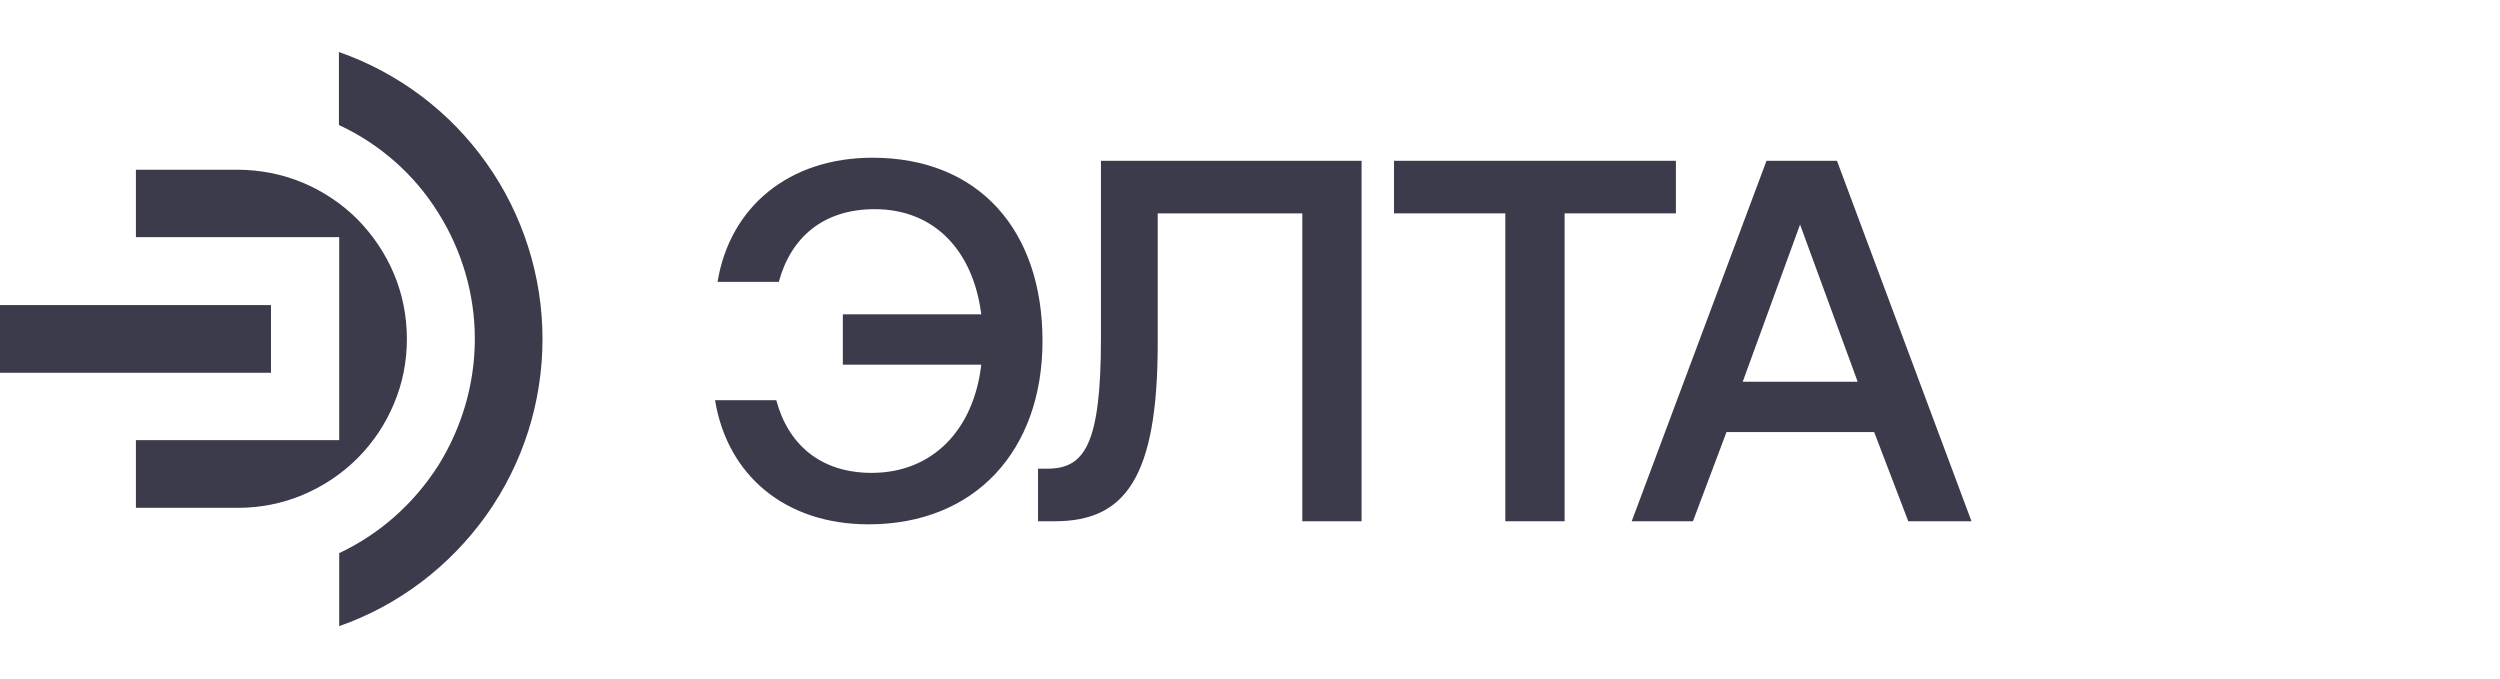
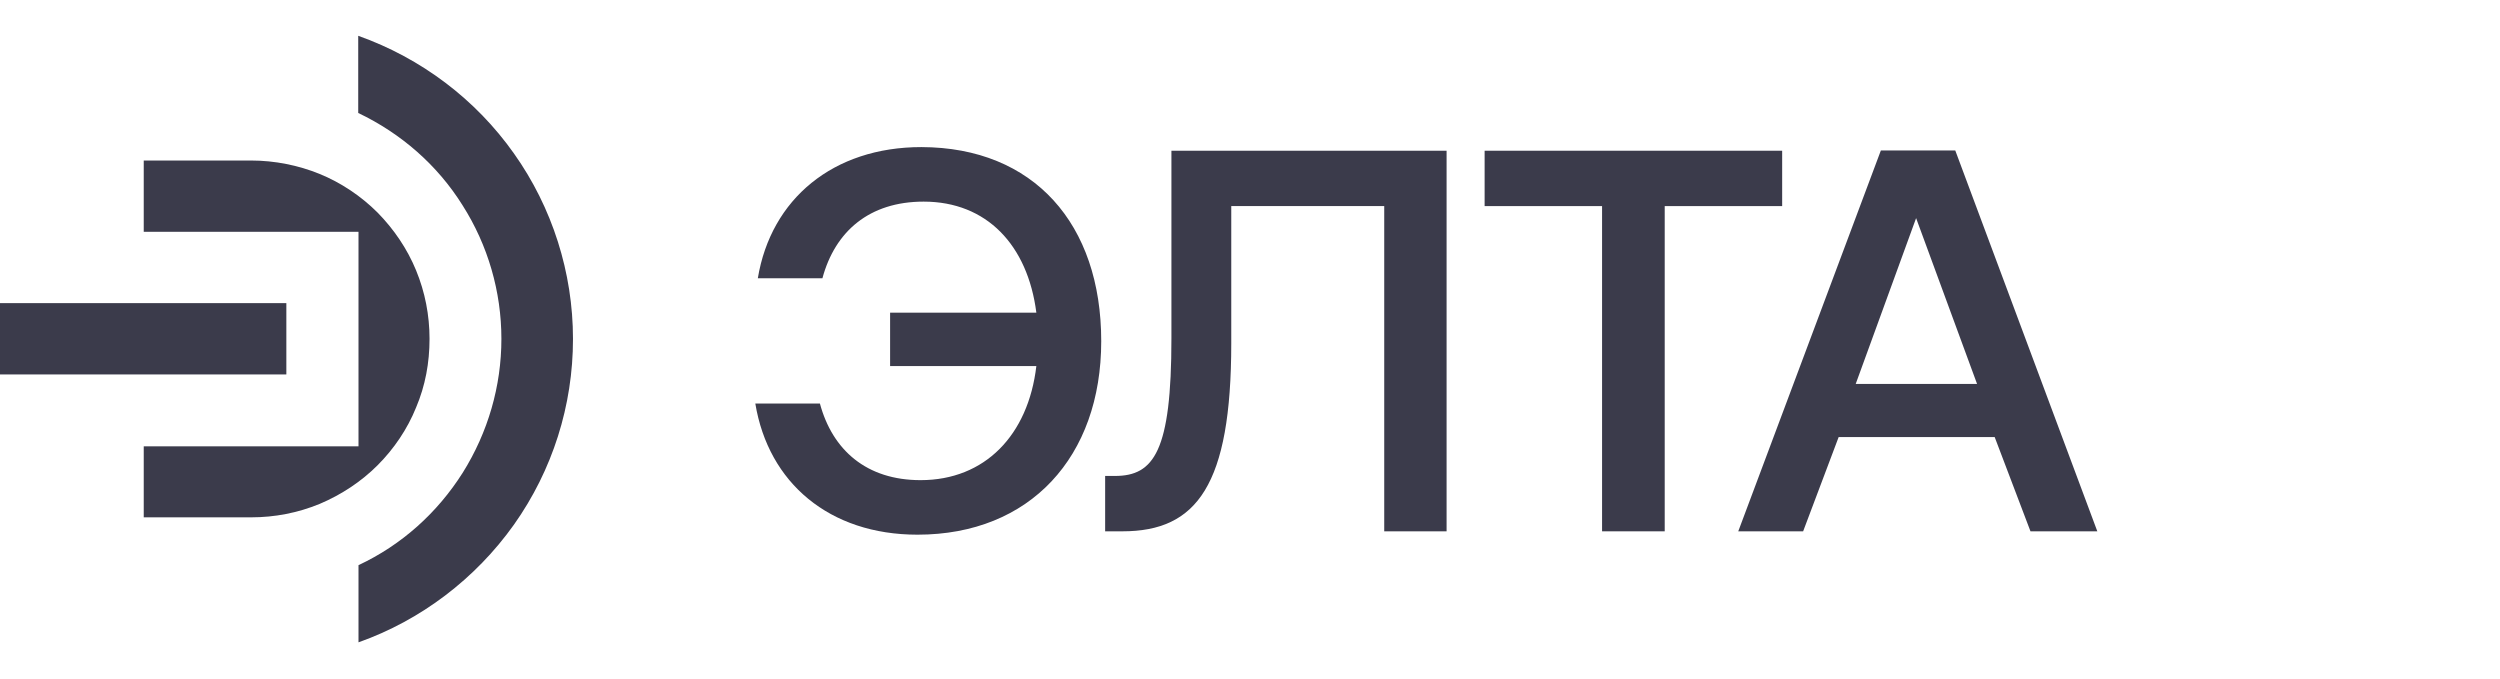
<svg xmlns="http://www.w3.org/2000/svg" version="1.1" id="Layer_1" x="0px" y="0px" viewBox="0 0 894 242.5" style="enable-background:new 0 0 894 242.5;" xml:space="preserve">
  <style type="text/css">
	.st0{fill:#3B3B4B;}
</style>
  <g>
    <g>
-       <path class="st0" d="M194,121.2c0,22.5-6.9,44.4-20,62.9c-13.1,18.4-31.5,32.4-52.7,39.8v-26.1c14.6-6.9,26.7-17.7,35.4-31.3    c8.5-13.6,13.1-29.3,13.1-45.3s-4.6-31.7-13.2-45.3c-8.5-13.6-20.8-24.4-35.4-31.2V18.6C142.6,26.1,161,40,174,58.4    C187,76.7,194,98.8,194,121.2z" />
-       <rect y="109.1" class="st0" width="96.9" height="24.2" />
-       <path class="st0" d="M145.5,121.2c0-8-1.5-15.8-4.6-23.2c-3.1-7.4-7.6-14-13.1-19.6c-5.6-5.6-12.4-10.1-19.6-13.1    c-7.2-3-15.2-4.6-23.2-4.6H48.6v24.1h72.7v72.6H48.6v24.2H85c8,0,15.8-1.5,23.2-4.6s14.1-7.6,19.6-13.1    c5.6-5.6,10.1-12.3,13.1-19.6C144,137,145.5,129.2,145.5,121.2z" />
+       <path class="st0" d="M204.9,121.2c0,23.8-7.3,46.9-21.1,66.4c-13.8,19.4-33.3,34.2-55.6,42.1v-27.6c15.4-7.2,28.2-18.7,37.3-33.1    c9-14.4,13.8-30.9,13.8-47.8s-4.8-33.5-13.9-47.8c-9-14.4-22-25.7-37.3-33V12.8c22.5,8,42,22.7,55.7,42.1    C197.5,74.2,204.9,97.5,204.9,121.2z" />
+       <rect y="108.4" class="st0" width="102.4" height="25.5" />
+       <path class="st0" d="M153.6,121.2c0-8.5-1.6-16.7-4.8-24.5s-8-14.8-13.8-20.7c-5.9-5.9-13.1-10.7-20.7-13.8s-16.1-4.8-24.5-4.8    H51.4v25.5h76.8v76.7H51.4V185h38.4c8.5,0,16.7-1.6,24.5-4.8c7.8-3.3,14.9-8,20.7-13.8c5.9-5.9,10.7-13,13.8-20.7    C152.1,137.9,153.6,129.7,153.6,121.2z" />
    </g>
  </g>
  <text transform="matrix(1 0 0 1 0 -154.9955)" class="st0" style="font-family:'AeonikPro-Medium'; font-size:232.643px;">элта</text>
  <g>
-     <path class="st0" d="M372.8,121.9c0,39.2-24.1,65.6-62.2,65.6c-29.8,0-50.5-17.5-54.9-44.4h21.9c4.2,15.8,15.8,26,34.1,26   c21.7,0,36.5-15.3,39.2-38.7h-49.5v-18h49.5c-2.9-22.8-16.8-37.6-38.1-37.6c-18.4,0-30,10.1-34.3,26h-21.9   c4.4-26.9,25.6-44.4,55.4-44.4C350,56.4,372.8,82.3,372.8,121.9z" />
-     <path class="st0" d="M371.2,186.4v-18.8h3.3c13.3,0,19.2-8.5,19.2-46.6V57.5h93.2v128.9h-21.2V76.3h-51.7v46.4   c0,48.1-11.6,63.7-36.8,63.7H371.2z" />
-     <path class="st0" d="M498.6,57.5h100.7v18.8h-39.8v110.1h-21.2V76.3h-39.8V57.5z" />
-     <path class="st0" d="M583.5,186.4l48.2-128.9h25.2L705,186.4h-22.6l-12.2-31.9h-52.8l-12,31.9H583.5z M623.2,136.5h41.1l-20.6-56.2   L623.2,136.5z" />
+     <path class="st0" d="M393.8,122c0,41.4-25.5,69.2-65.7,69.2c-31.5,0-53.3-18.5-58-46.9h23.1c4.5,16.7,16.7,27.4,36,27.4   c23,0,38.5-16.1,41.4-40.8h-52.3v-19.1h52.3c-3.1-24.1-17.7-39.7-40.3-39.7c-19.5,0-31.7,10.7-36.2,27.4h-23.1   c4.7-28.4,27-46.9,58.5-46.9C369.7,52.7,393.8,80.1,393.8,122z" />
+     <path class="st0" d="M395.2,190v-19.8h3.5c14,0,20.2-8.9,20.2-49.2V53.9h98.4V190H495V73.7h-54.7v49c0,50.8-12.3,67.3-38.9,67.3   H395.2z" />
+     <path class="st0" d="M530.9,53.9h106.4v19.8h-42V190h-22.4V73.7h-42V53.9z" />
+     <path class="st0" d="M621.6,190l51-136.2h26.6L750,190h-23.9l-12.8-33.7h-55.8L644.8,190H621.6z M663.6,137.3H707L685.2,78   L663.6,137.3z" />
  </g>
</svg>
